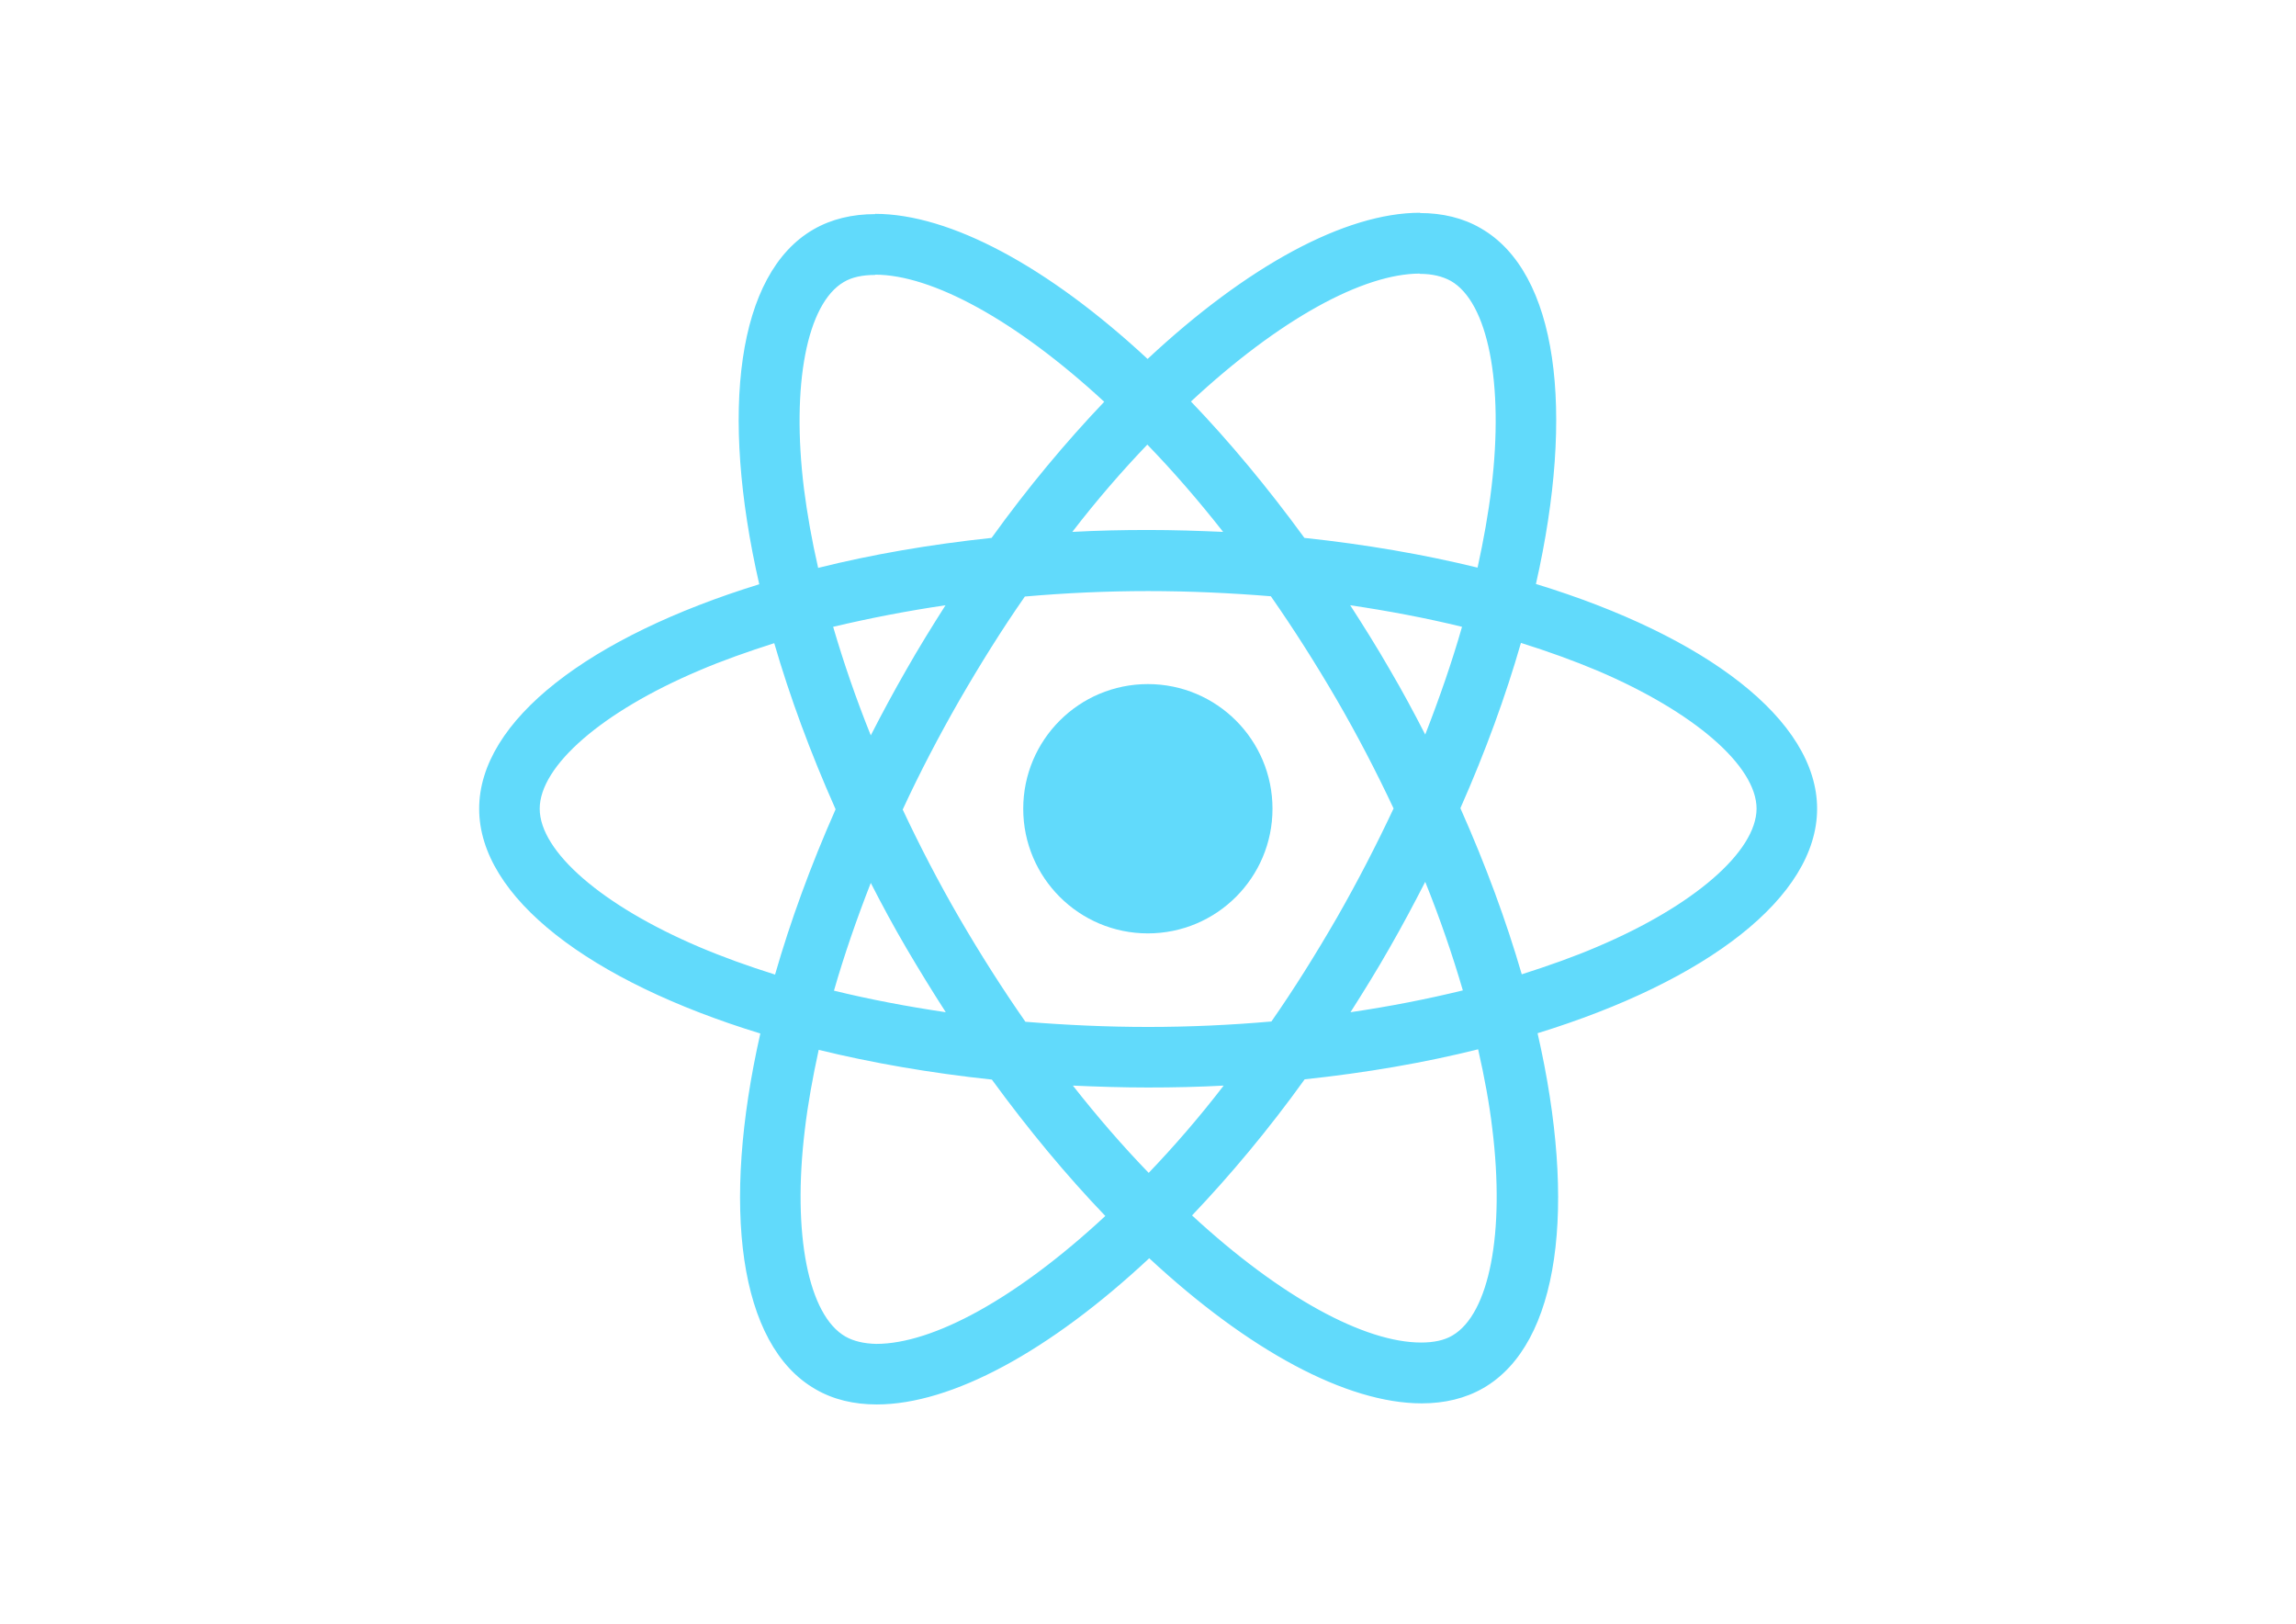
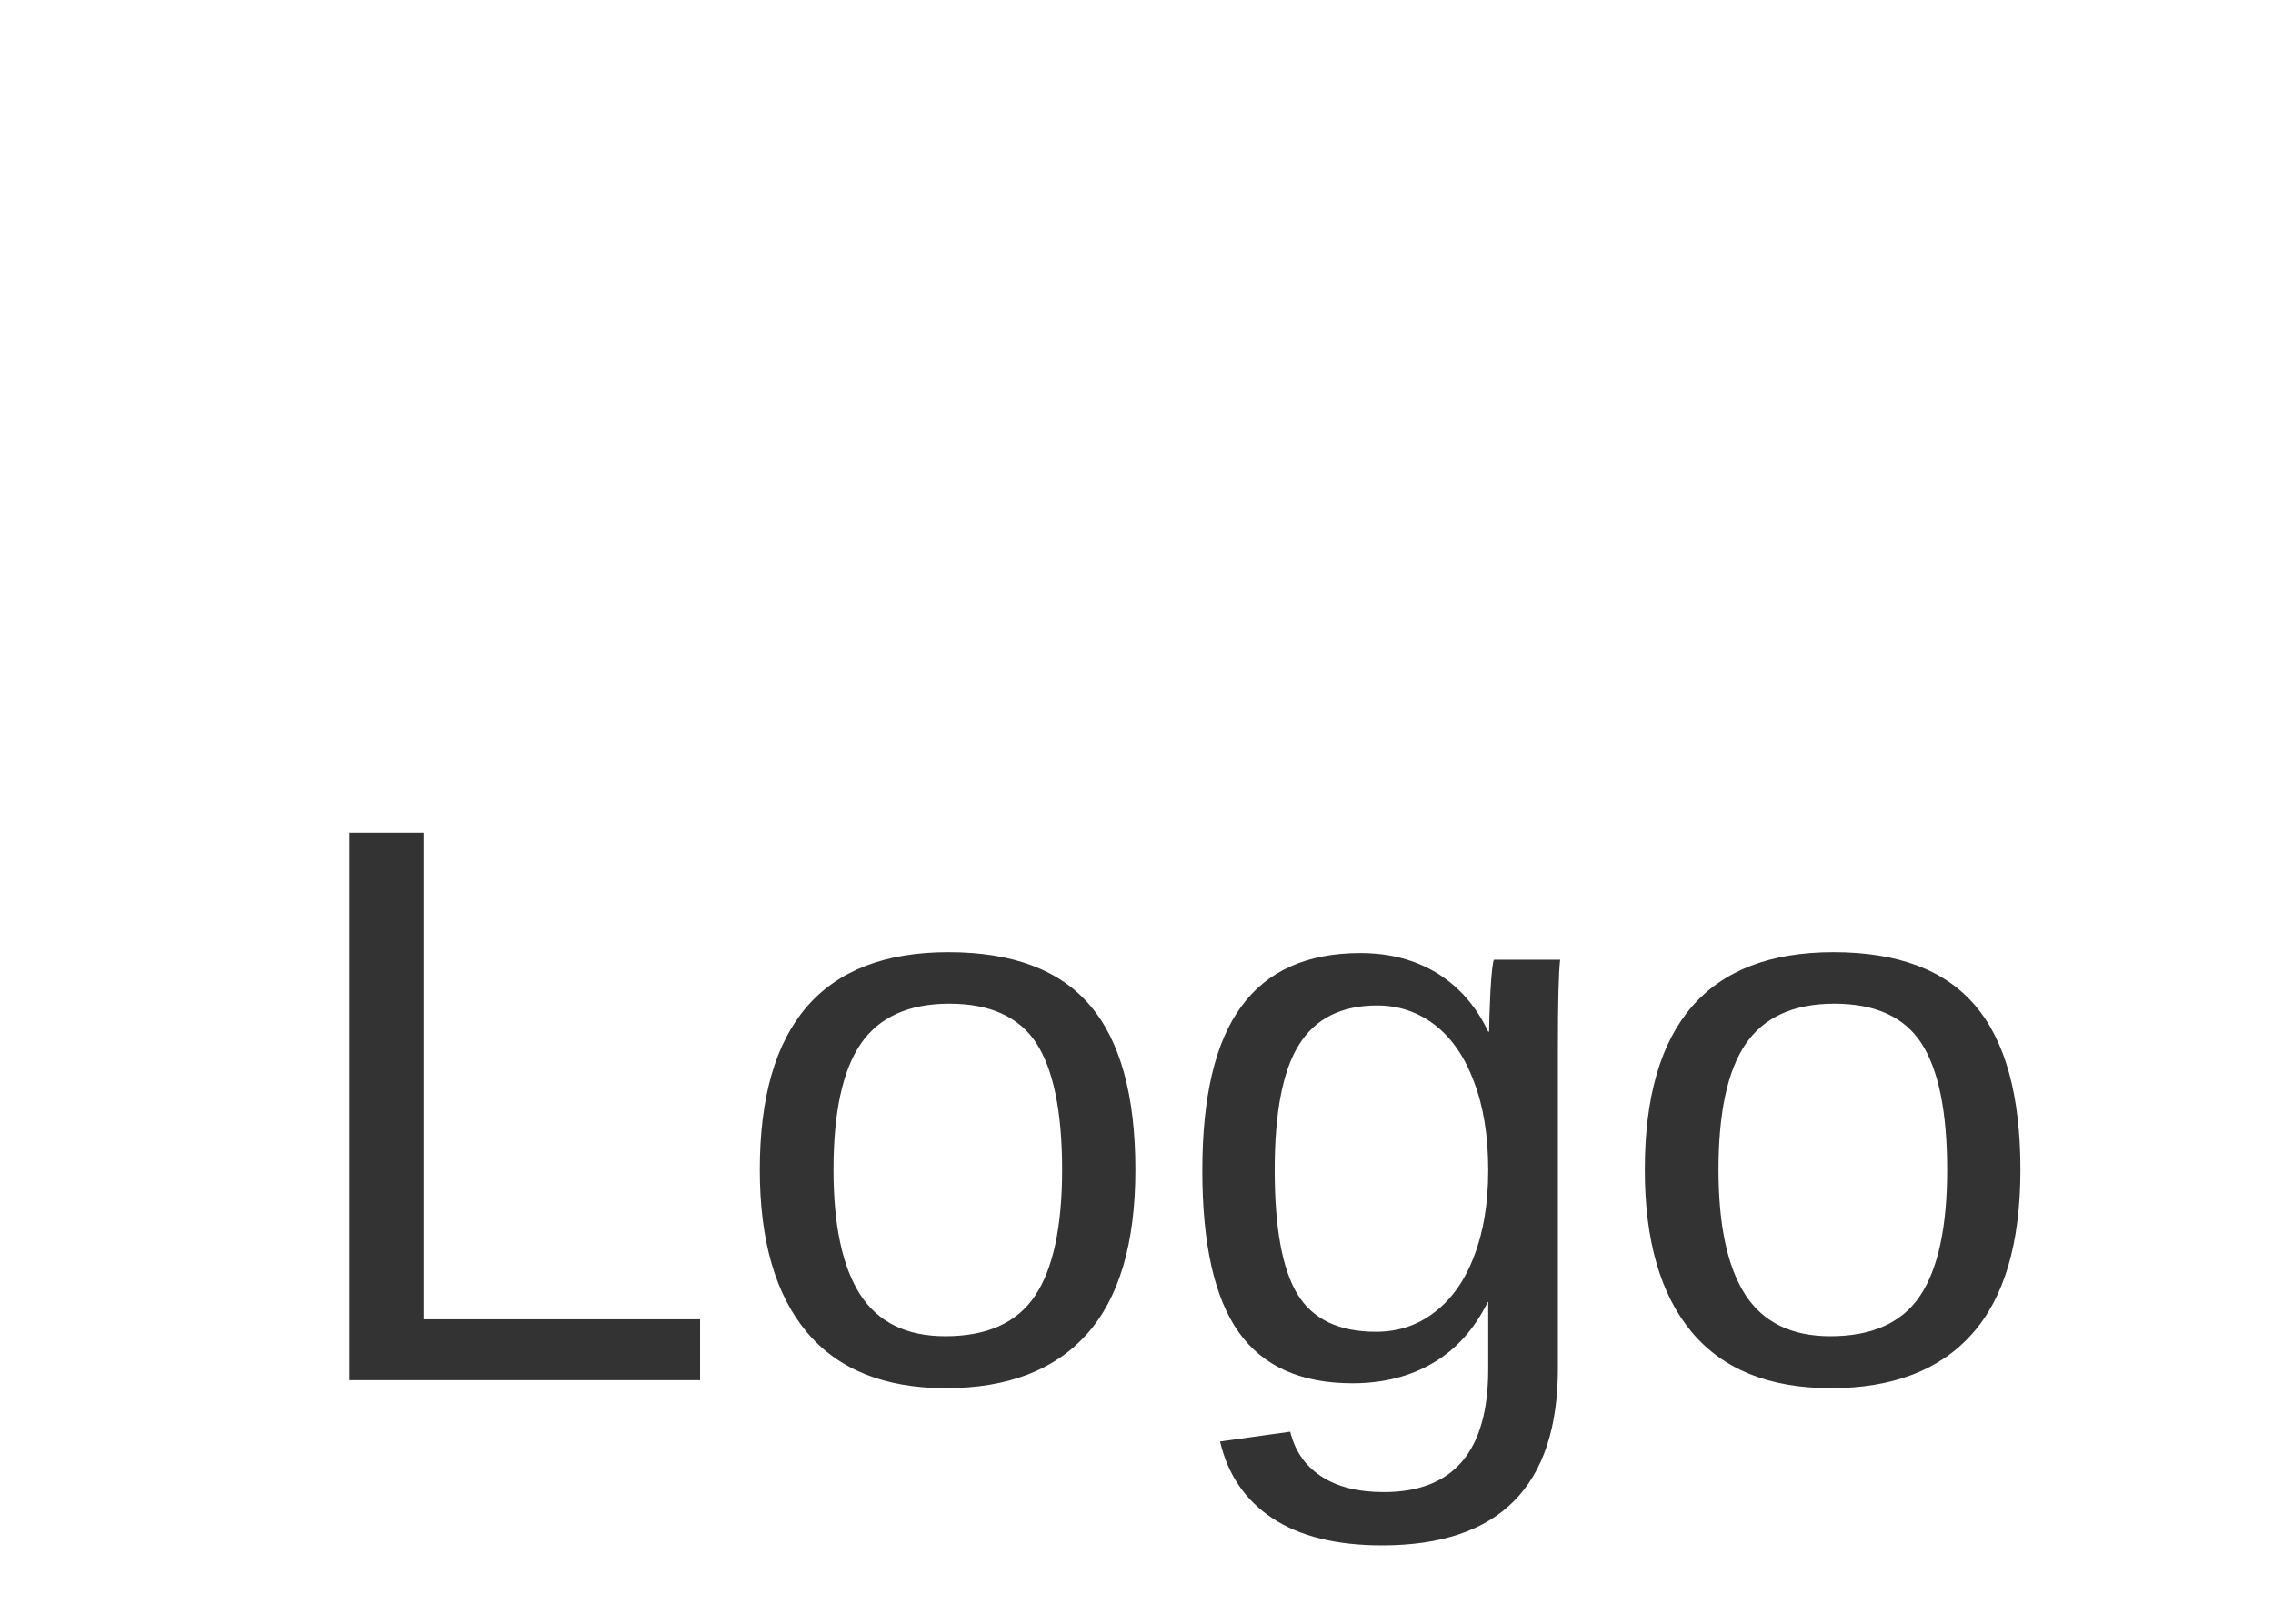
- <svg xmlns="http://www.w3.org/2000/svg" viewBox="0 0 841.9 595.3">
-   <g fill="#61DAFB">
-     <path d="M666.3 296.5c0-32.5-40.7-63.3-103.1-82.4 14.4-63.6 8-114.2-20.2-130.4-6.5-3.8-14.1-5.6-22.4-5.6v22.3c4.6 0 8.3.9 11.4 2.6 13.6 7.8 19.5 37.5 14.9 75.7-1.1 9.4-2.9 19.3-5.1 29.4-19.6-4.8-41-8.5-63.5-10.9-13.5-18.5-27.5-35.3-41.6-50 32.6-30.3 63.2-46.9 84-46.9V78c-27.5 0-63.5 19.6-99.9 53.6-36.4-33.8-72.4-53.2-99.9-53.2v22.3c20.7 0 51.4 16.5 84 46.6-14 14.7-28 31.4-41.3 49.9-22.6 2.4-44 6.1-63.6 11-2.3-10-4-19.7-5.2-29-4.7-38.2 1.1-67.9 14.6-75.8 3-1.8 6.9-2.6 11.5-2.6V78.5c-8.4 0-16 1.8-22.6 5.6-28.1 16.2-34.4 66.7-19.9 130.1-62.2 19.2-102.7 49.9-102.7 82.3 0 32.5 40.7 63.3 103.1 82.4-14.4 63.6-8 114.2 20.2 130.4 6.5 3.8 14.1 5.6 22.5 5.6 27.5 0 63.5-19.6 99.9-53.6 36.4 33.8 72.4 53.2 99.9 53.2 8.4 0 16-1.8 22.6-5.6 28.1-16.2 34.4-66.7 19.9-130.1 62-19.1 102.5-49.9 102.5-82.3zm-130.2-66.7c-3.7 12.9-8.3 26.2-13.5 39.5-4.1-8-8.4-16-13.1-24-4.6-8-9.5-15.8-14.4-23.4 14.2 2.1 27.9 4.7 41 7.9zm-45.8 106.5c-7.8 13.5-15.8 26.3-24.1 38.2-14.9 1.3-30 2-45.2 2-15.1 0-30.2-.7-45-1.9-8.3-11.9-16.4-24.6-24.2-38-7.6-13.1-14.5-26.4-20.8-39.8 6.2-13.4 13.2-26.8 20.7-39.9 7.8-13.5 15.8-26.3 24.1-38.2 14.9-1.3 30-2 45.2-2 15.1 0 30.2.7 45 1.9 8.3 11.9 16.4 24.6 24.2 38 7.6 13.1 14.5 26.4 20.8 39.8-6.3 13.4-13.2 26.8-20.7 39.9zm32.3-13c5.4 13.4 10 26.8 13.8 39.8-13.1 3.2-26.9 5.9-41.2 8 4.9-7.7 9.8-15.6 14.4-23.7 4.6-8 8.9-16.1 13-24.1zM421.2 430c-9.3-9.6-18.6-20.3-27.8-32 9 .4 18.2.7 27.5.7 9.4 0 18.7-.2 27.8-.7-9 11.7-18.3 22.4-27.5 32zm-74.4-58.9c-14.2-2.1-27.9-4.7-41-7.9 3.7-12.9 8.3-26.2 13.5-39.5 4.1 8 8.4 16 13.1 24 4.7 8 9.5 15.8 14.4 23.4zM420.7 163c9.3 9.6 18.6 20.3 27.8 32-9-.4-18.2-.7-27.5-.7-9.4 0-18.7.2-27.8.7 9-11.7 18.3-22.4 27.5-32zm-74 58.9c-4.9 7.7-9.8 15.6-14.4 23.7-4.6 8-8.9 16-13 24-5.4-13.4-10-26.8-13.8-39.8 13.1-3.1 26.9-5.8 41.2-7.9zm-90.5 125.2c-35.4-15.1-58.3-34.9-58.3-50.6 0-15.7 22.9-35.6 58.3-50.6 8.6-3.7 18-7 27.7-10.1 5.7 19.6 13.2 40 22.5 60.9-9.2 20.8-16.6 41.1-22.2 60.6-9.9-3.1-19.3-6.5-28-10.2zM310 490c-13.6-7.8-19.5-37.5-14.9-75.7 1.1-9.4 2.9-19.3 5.1-29.4 19.6 4.8 41 8.5 63.5 10.9 13.5 18.5 27.5 35.3 41.6 50-32.6 30.3-63.2 46.9-84 46.9-4.5-.1-8.3-1-11.3-2.7zm237.2-76.2c4.7 38.2-1.1 67.9-14.6 75.8-3 1.8-6.9 2.6-11.5 2.6-20.7 0-51.4-16.5-84-46.6 14-14.7 28-31.4 41.3-49.9 22.6-2.4 44-6.1 63.6-11 2.3 10.1 4.1 19.8 5.2 29.1zm38.5-66.7c-8.6 3.7-18 7-27.7 10.1-5.7-19.6-13.2-40-22.5-60.9 9.2-20.8 16.6-41.1 22.2-60.6 9.9 3.1 19.3 6.5 28.1 10.2 35.4 15.1 58.3 34.9 58.3 50.6-.1 15.7-23 35.6-58.4 50.6zM320.8 78.4z" />
-     <circle cx="420.9" cy="296.5" r="45.7" />
-     <path d="M520.5 78.1z" />
-   </g>
+ <svg xmlns="http://www.w3.org/2000/svg" viewBox="60 20 80 50" width="70" height="50">
+   <text style="white-space: pre; fill: rgb(51, 51, 51); font-family: Arial, sans-serif; font-size: 28px;" x="70" y="65">Logo</text>
</svg>
